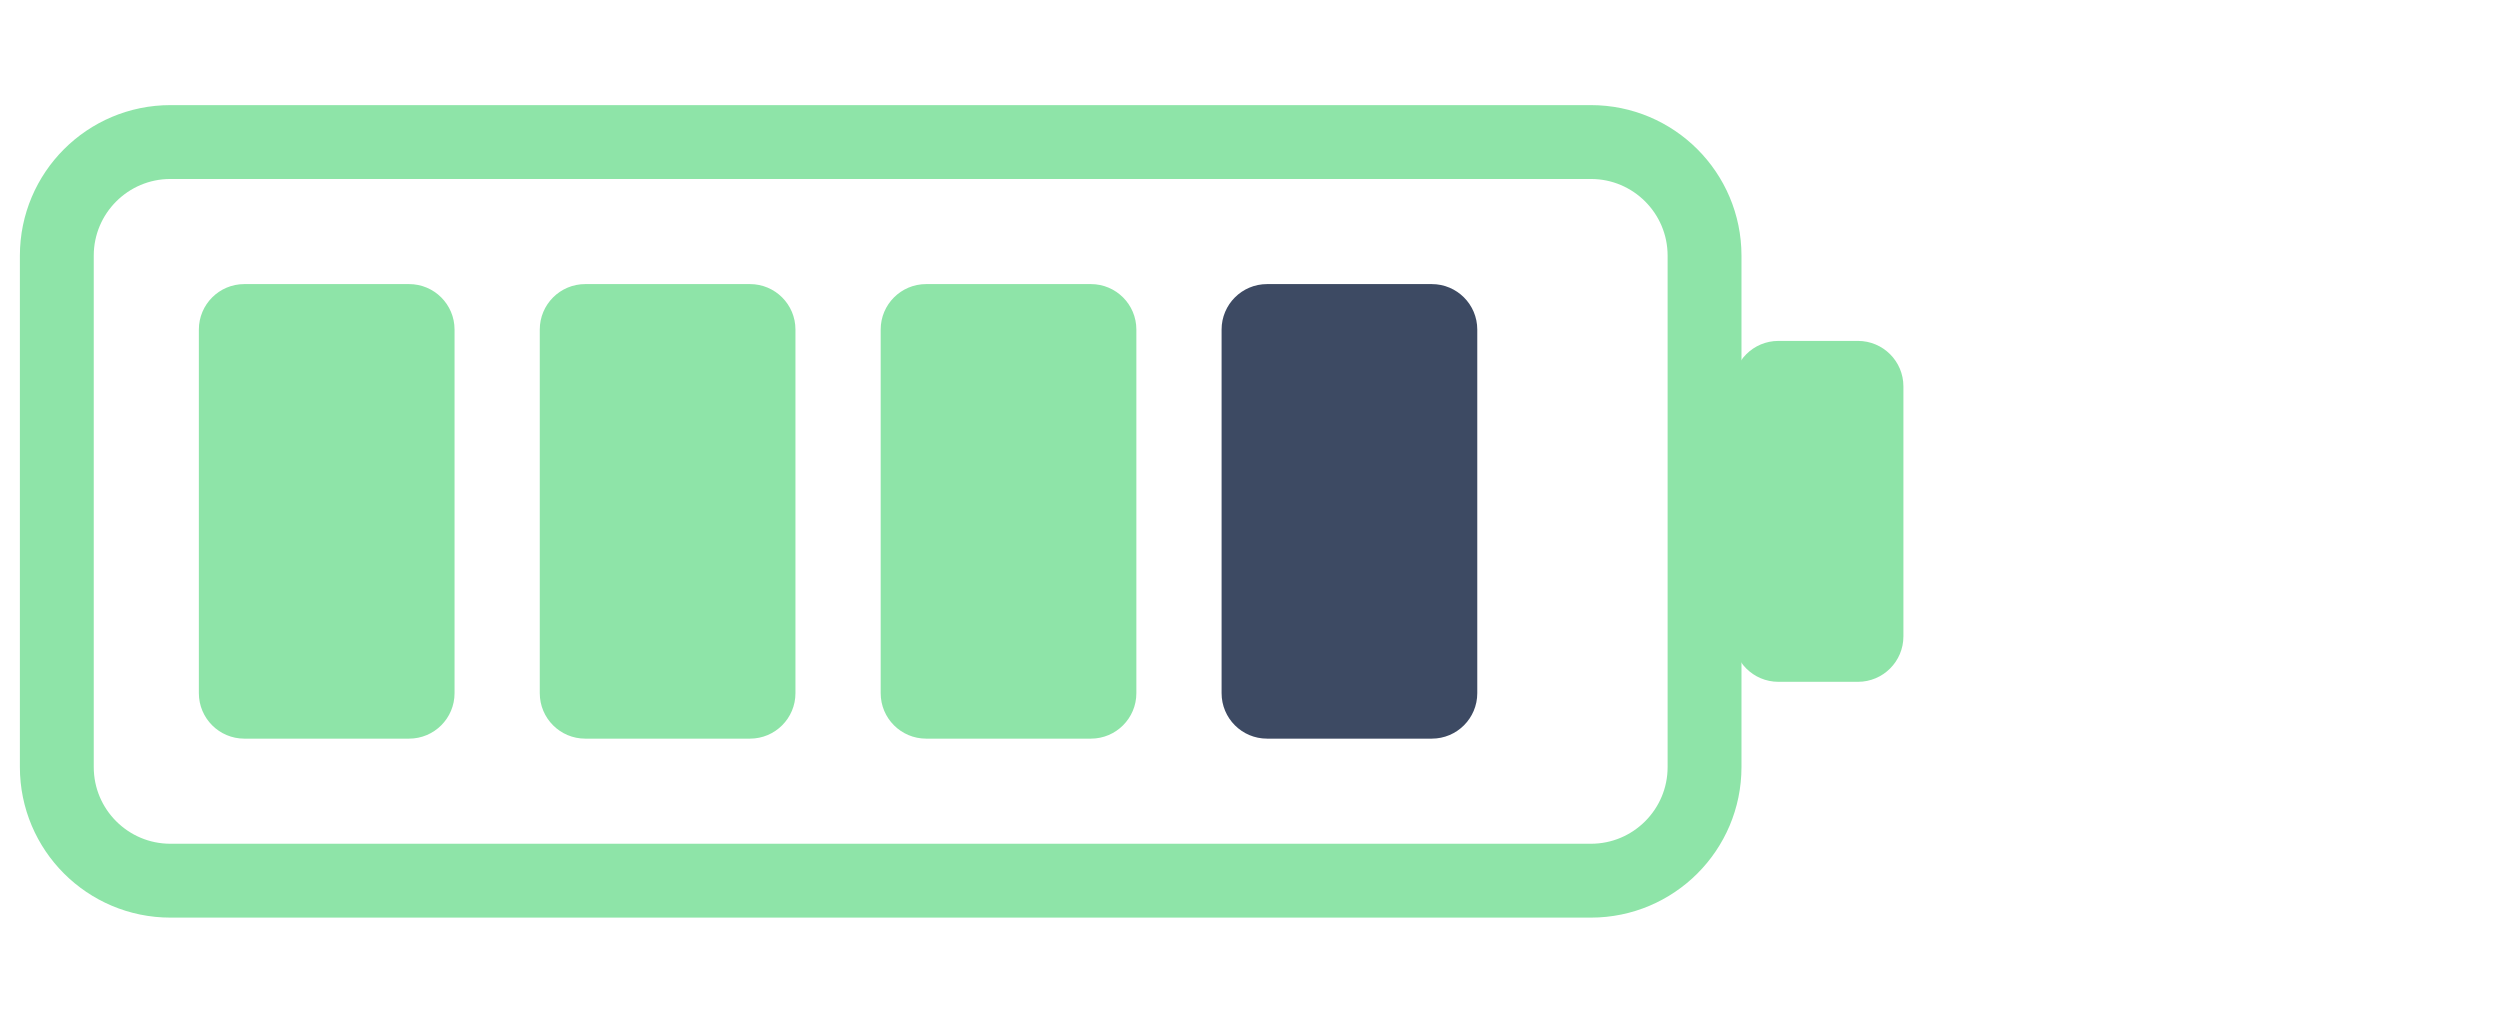
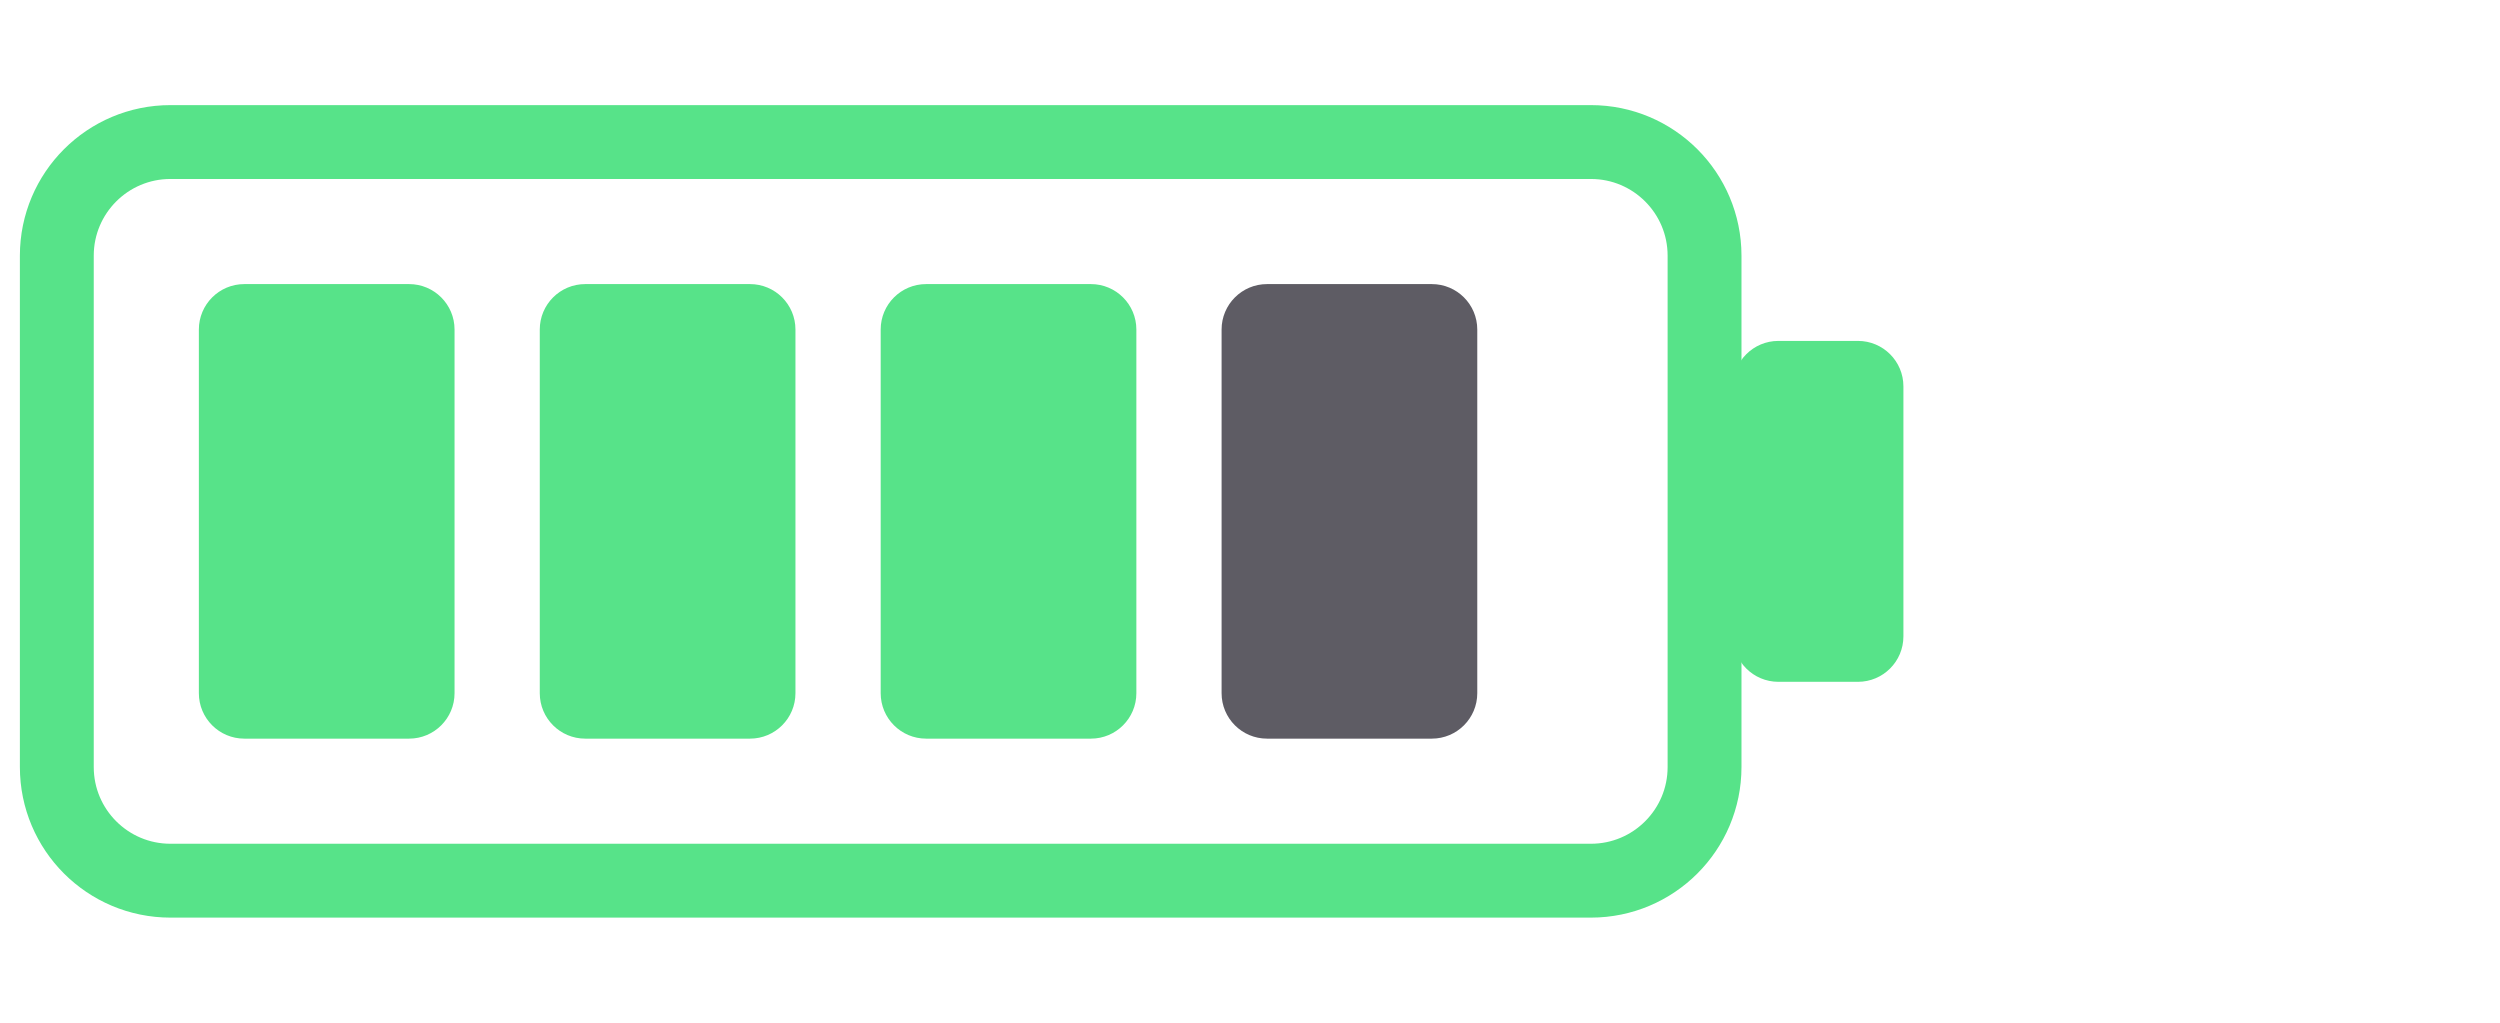
<svg xmlns="http://www.w3.org/2000/svg" viewBox="0 0 88 36">
-   <rect x="2" y="5" width="58" height="26" rx="4" fill="none" stroke="#8ee4a8" stroke-width="2.6" />
-   <rect x="61" y="12" width="6" height="12" rx="1.6" fill="#8ee4a8" />
-   <rect x="7" y="10" width="9" height="16" rx="1.6" fill="#8ee4a8" />
-   <rect x="19" y="10" width="9" height="16" rx="1.6" fill="#8ee4a8" />
-   <rect x="31" y="10" width="9" height="16" rx="1.6" fill="#8ee4a8" />
-   <rect x="43" y="10" width="9" height="16" rx="1.6" fill="#3d4a63" />
+   <rect x="2" y="5" width="58" height="26" rx="4" fill="none" stroke="#57e389" stroke-width="2.6" />
+   <rect x="61" y="12" width="6" height="12" rx="1.6" fill="#57e389" />
+   <rect x="7" y="10" width="9" height="16" rx="1.6" fill="#57e389" />
+   <rect x="19" y="10" width="9" height="16" rx="1.6" fill="#57e389" />
+   <rect x="31" y="10" width="9" height="16" rx="1.6" fill="#57e389" />
+   <rect x="43" y="10" width="9" height="16" rx="1.6" fill="#5e5c64" />
</svg>
